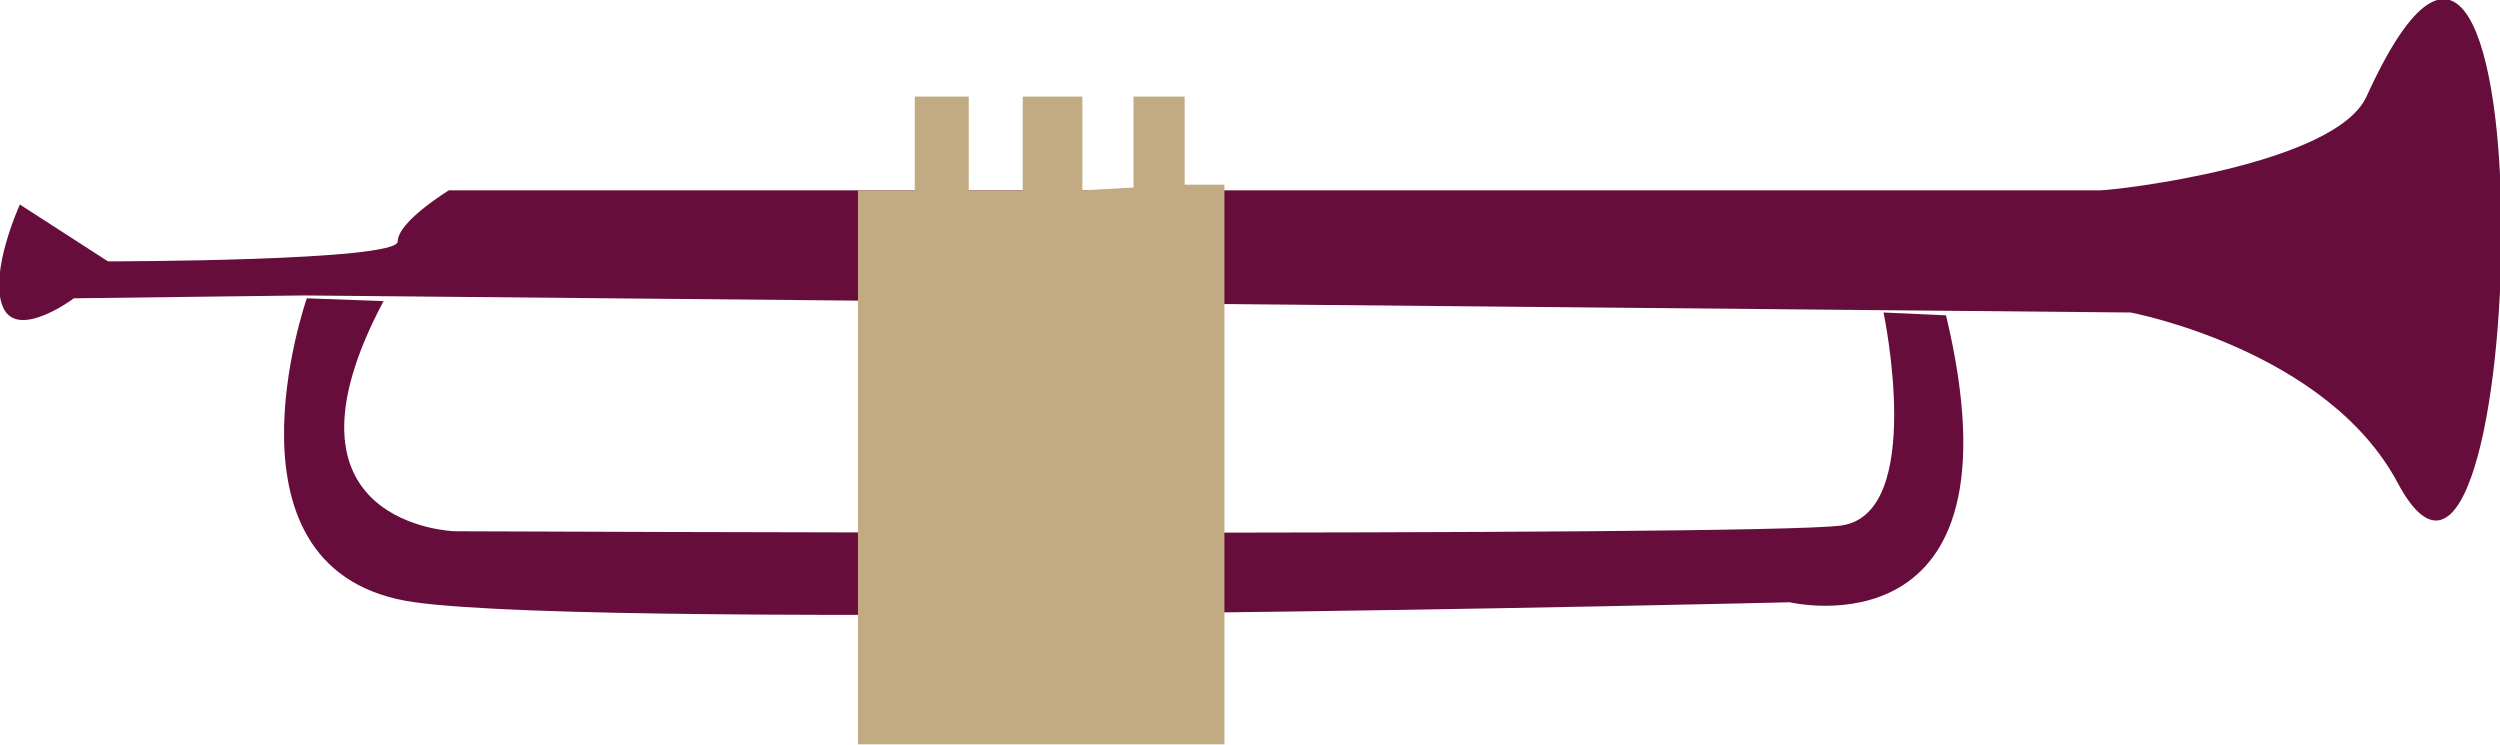
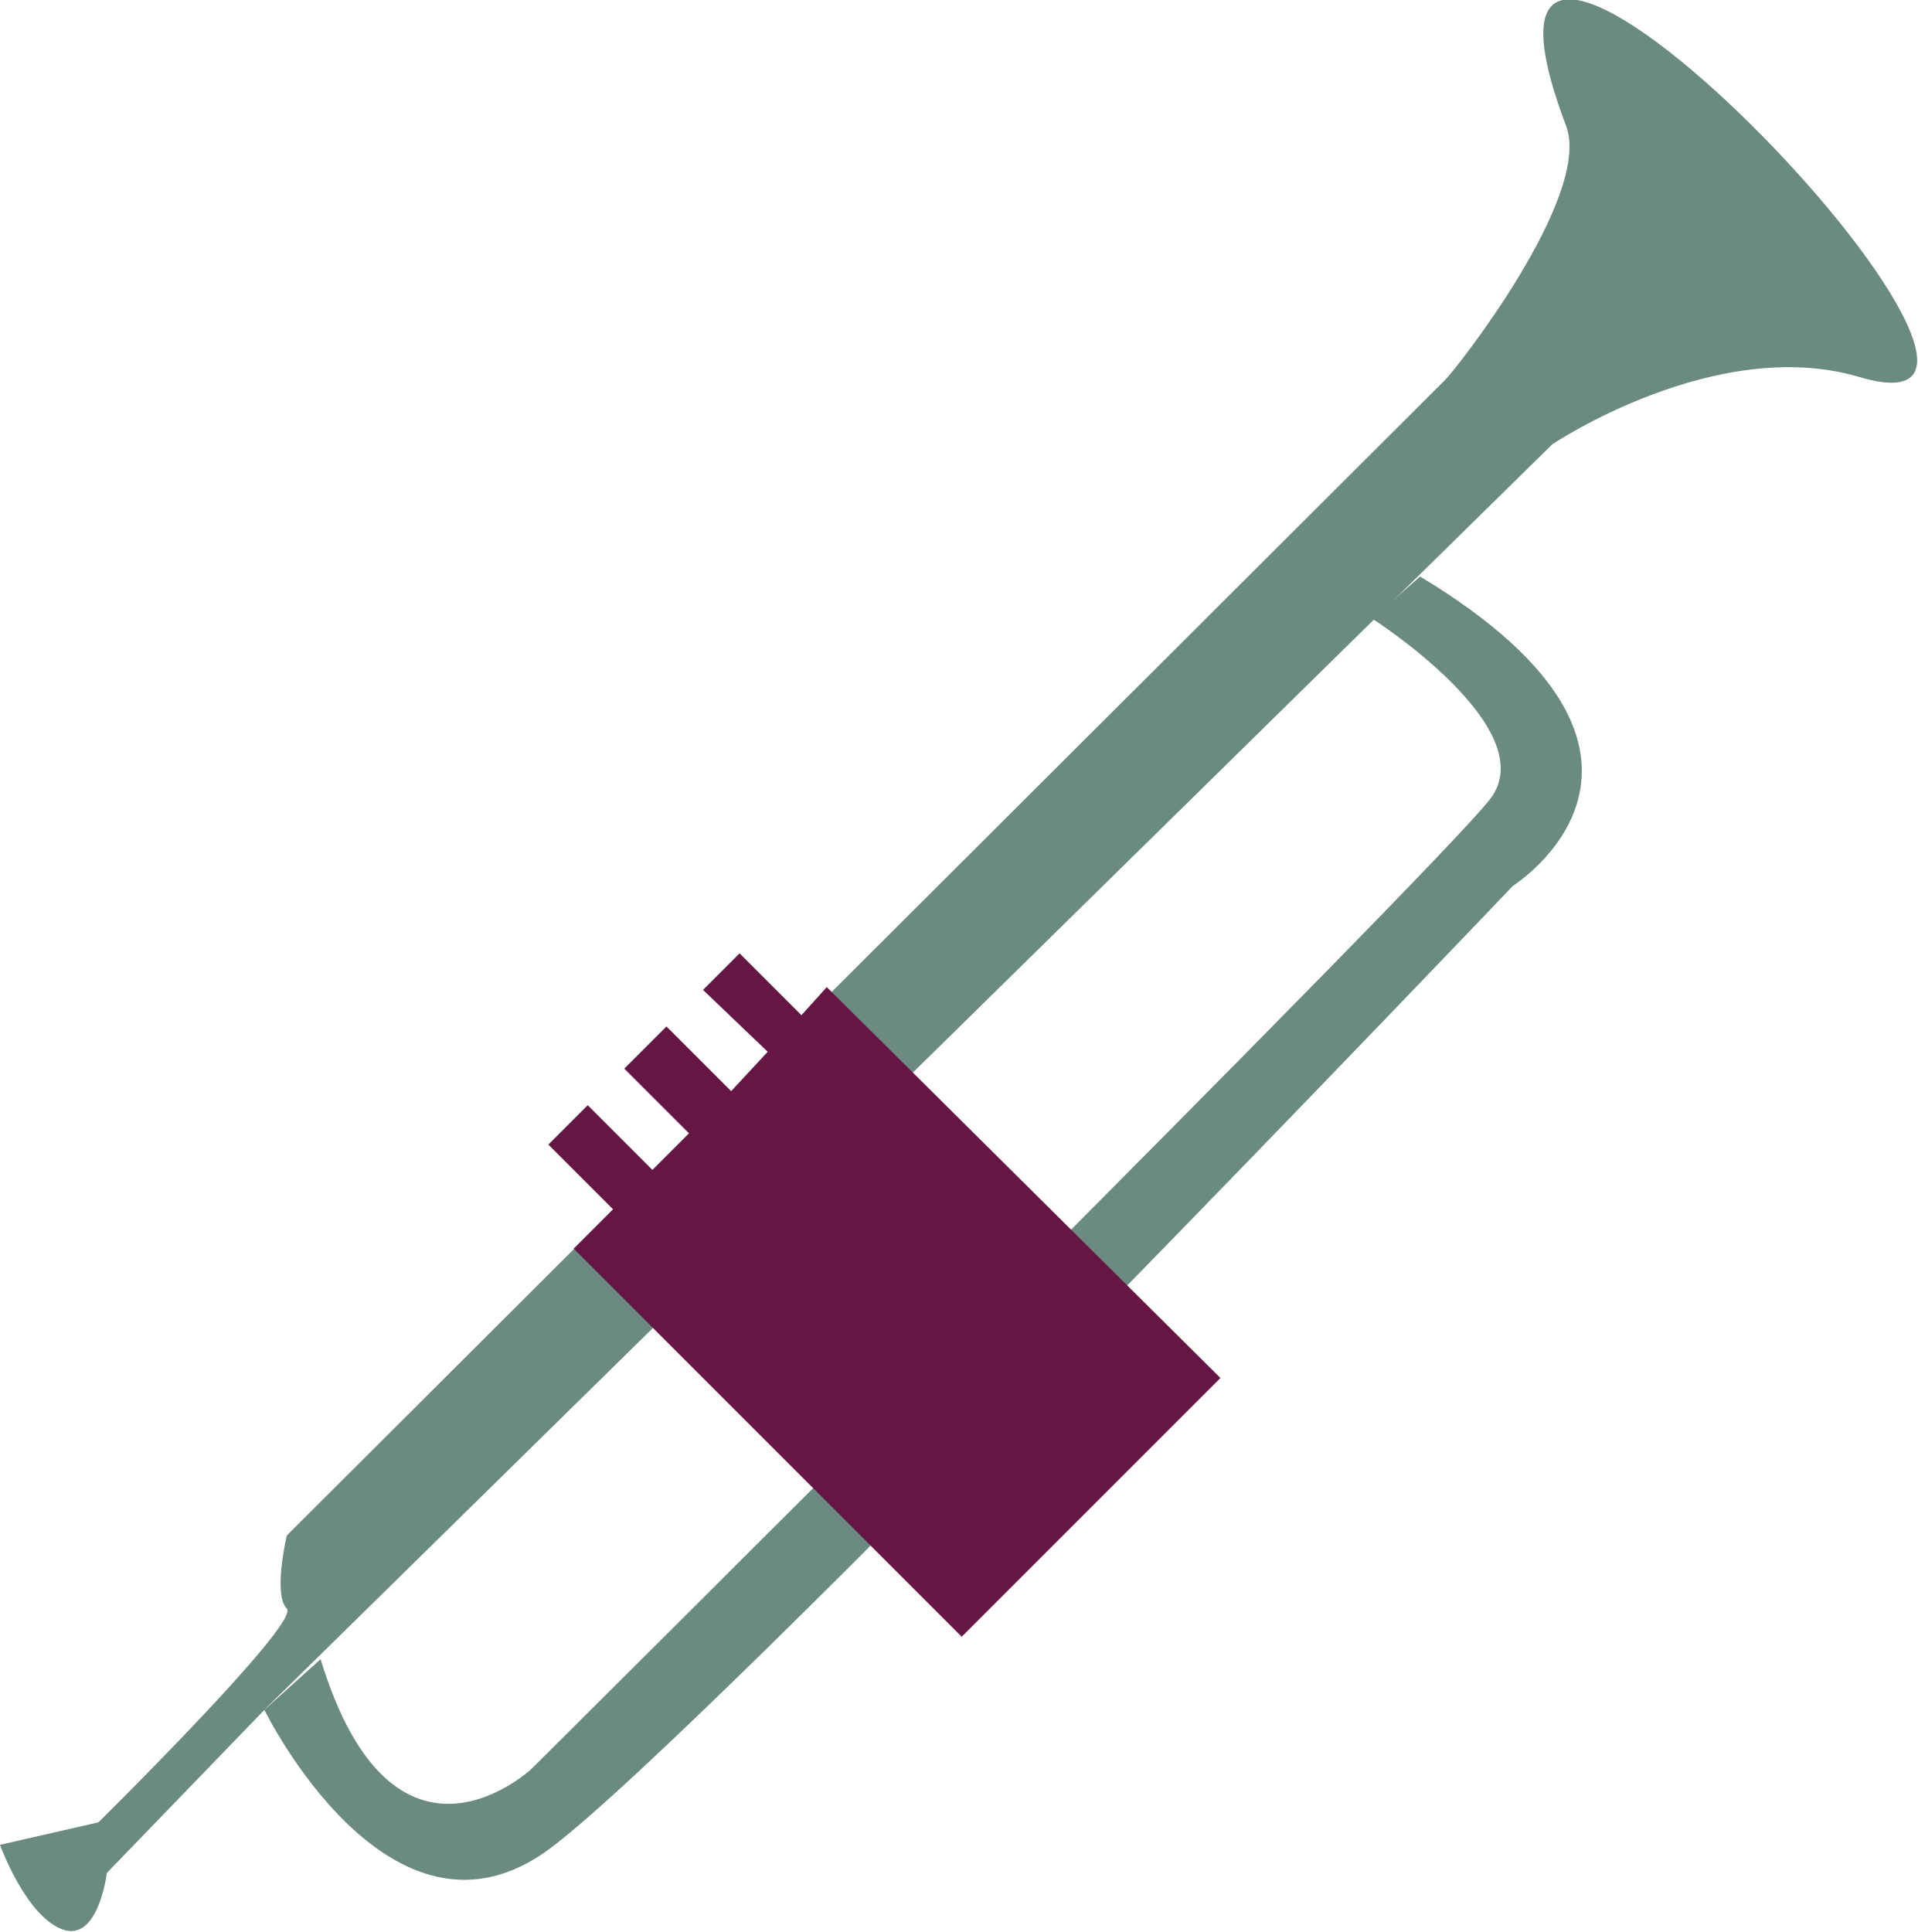
- <svg xmlns="http://www.w3.org/2000/svg" version="1.1" id="trumpet" x="0px" y="0px" viewBox="0 0 88 26.2" style="enable-background:new 0 0 88 26.2;" xml:space="preserve">
+ <svg xmlns="http://www.w3.org/2000/svg" version="1.1" id="trumpet" x="0px" y="0px" viewBox="0 0 68.2 68.7" style="enable-background:new 0 0 68.2 68.7;" xml:space="preserve">
  <style type="text/css">
- 	.st0{fill:#660D3B;}
- 	.st1{fill:#C2AB83;}
+ 	.st0{fill:#6A8A82;}
+ 	.st1{fill:#661642;}
</style>
-   <g id="red_x5C_">
-     <path class="st0" d="M75,11c0,0,6.9,1.3,9.4,6c4.6,8.6,5.5-28.1-1.1-13.6c-1.1,2.4-8.8,3.3-9.4,3.3s-58.1,0-58.1,0   s-1.8,1.1-1.8,1.8S3.8,9.2,3.8,9.2l-3.1-2c0,0-1.1,2.4-0.6,3.6s2.5-0.3,2.5-0.3l8.1-0.1L75,11z" />
-     <path class="st0" d="M10.8,10.5c0,0-3.4,9.7,3.8,10.7s48.4,0,48.4,0s8.4,2,5.5-10.1l-2.2-0.1c0,0,1.5,7.1-1.5,7.5S16,18.7,16,18.7   s-6.7-0.2-2.5-8.1L10.8,10.5z" />
-   </g>
-   <polygon id="beige" class="st1" points="40.3,26.2 43.1,26.2 43.1,6.5 41.7,6.5 41.7,3.4 39.9,3.4 39.9,6.6 38.1,6.7 38.1,3.4   36,3.4 36,6.7 34.1,6.7 34.1,3.4 32.2,3.4 32.2,6.7 30.2,6.7 30.2,26.2 " />
+   <path id="upper_x5F_part" class="st0" d="M55.2,15.8c0,0,5.8-3.9,10.9-2.4c9.3,2.8-16-23.7-10.4-8.9c0.9,2.5-3.9,8.6-4.3,9  S10.2,54.6,10.2,54.6s-0.5,2.1,0,2.6c0.5,0.5-6.7,7.6-6.7,7.6L0,65.6c0,0,0.9,2.5,2.2,3c1.3,0.5,1.6-2,1.6-2l5.7-5.9L55.2,15.8z" />
+   <path id="lower_x5F_part" class="st0" d="M9.4,60.8c0,0,4.5,9.2,10.2,4.9s34.2-34.2,34.2-34.2s7.3-4.6-3.3-11l-1.7,1.5  c0,0,6.1,3.9,4.2,6.4S18.9,62.9,18.9,62.9S14,67.5,11.4,59L9.4,60.8z" />
+   <polygon id="buttons" class="st1" points="41.4,51 43.4,49 29.4,35.1 28.5,36.1 26.3,33.9 25,35.2 27.3,37.4 26,38.8 23.7,36.5   22.2,38 24.5,40.3 23.2,41.6 20.9,39.3 19.5,40.7 21.8,43 20.4,44.4 34.2,58.2 " />
</svg>
